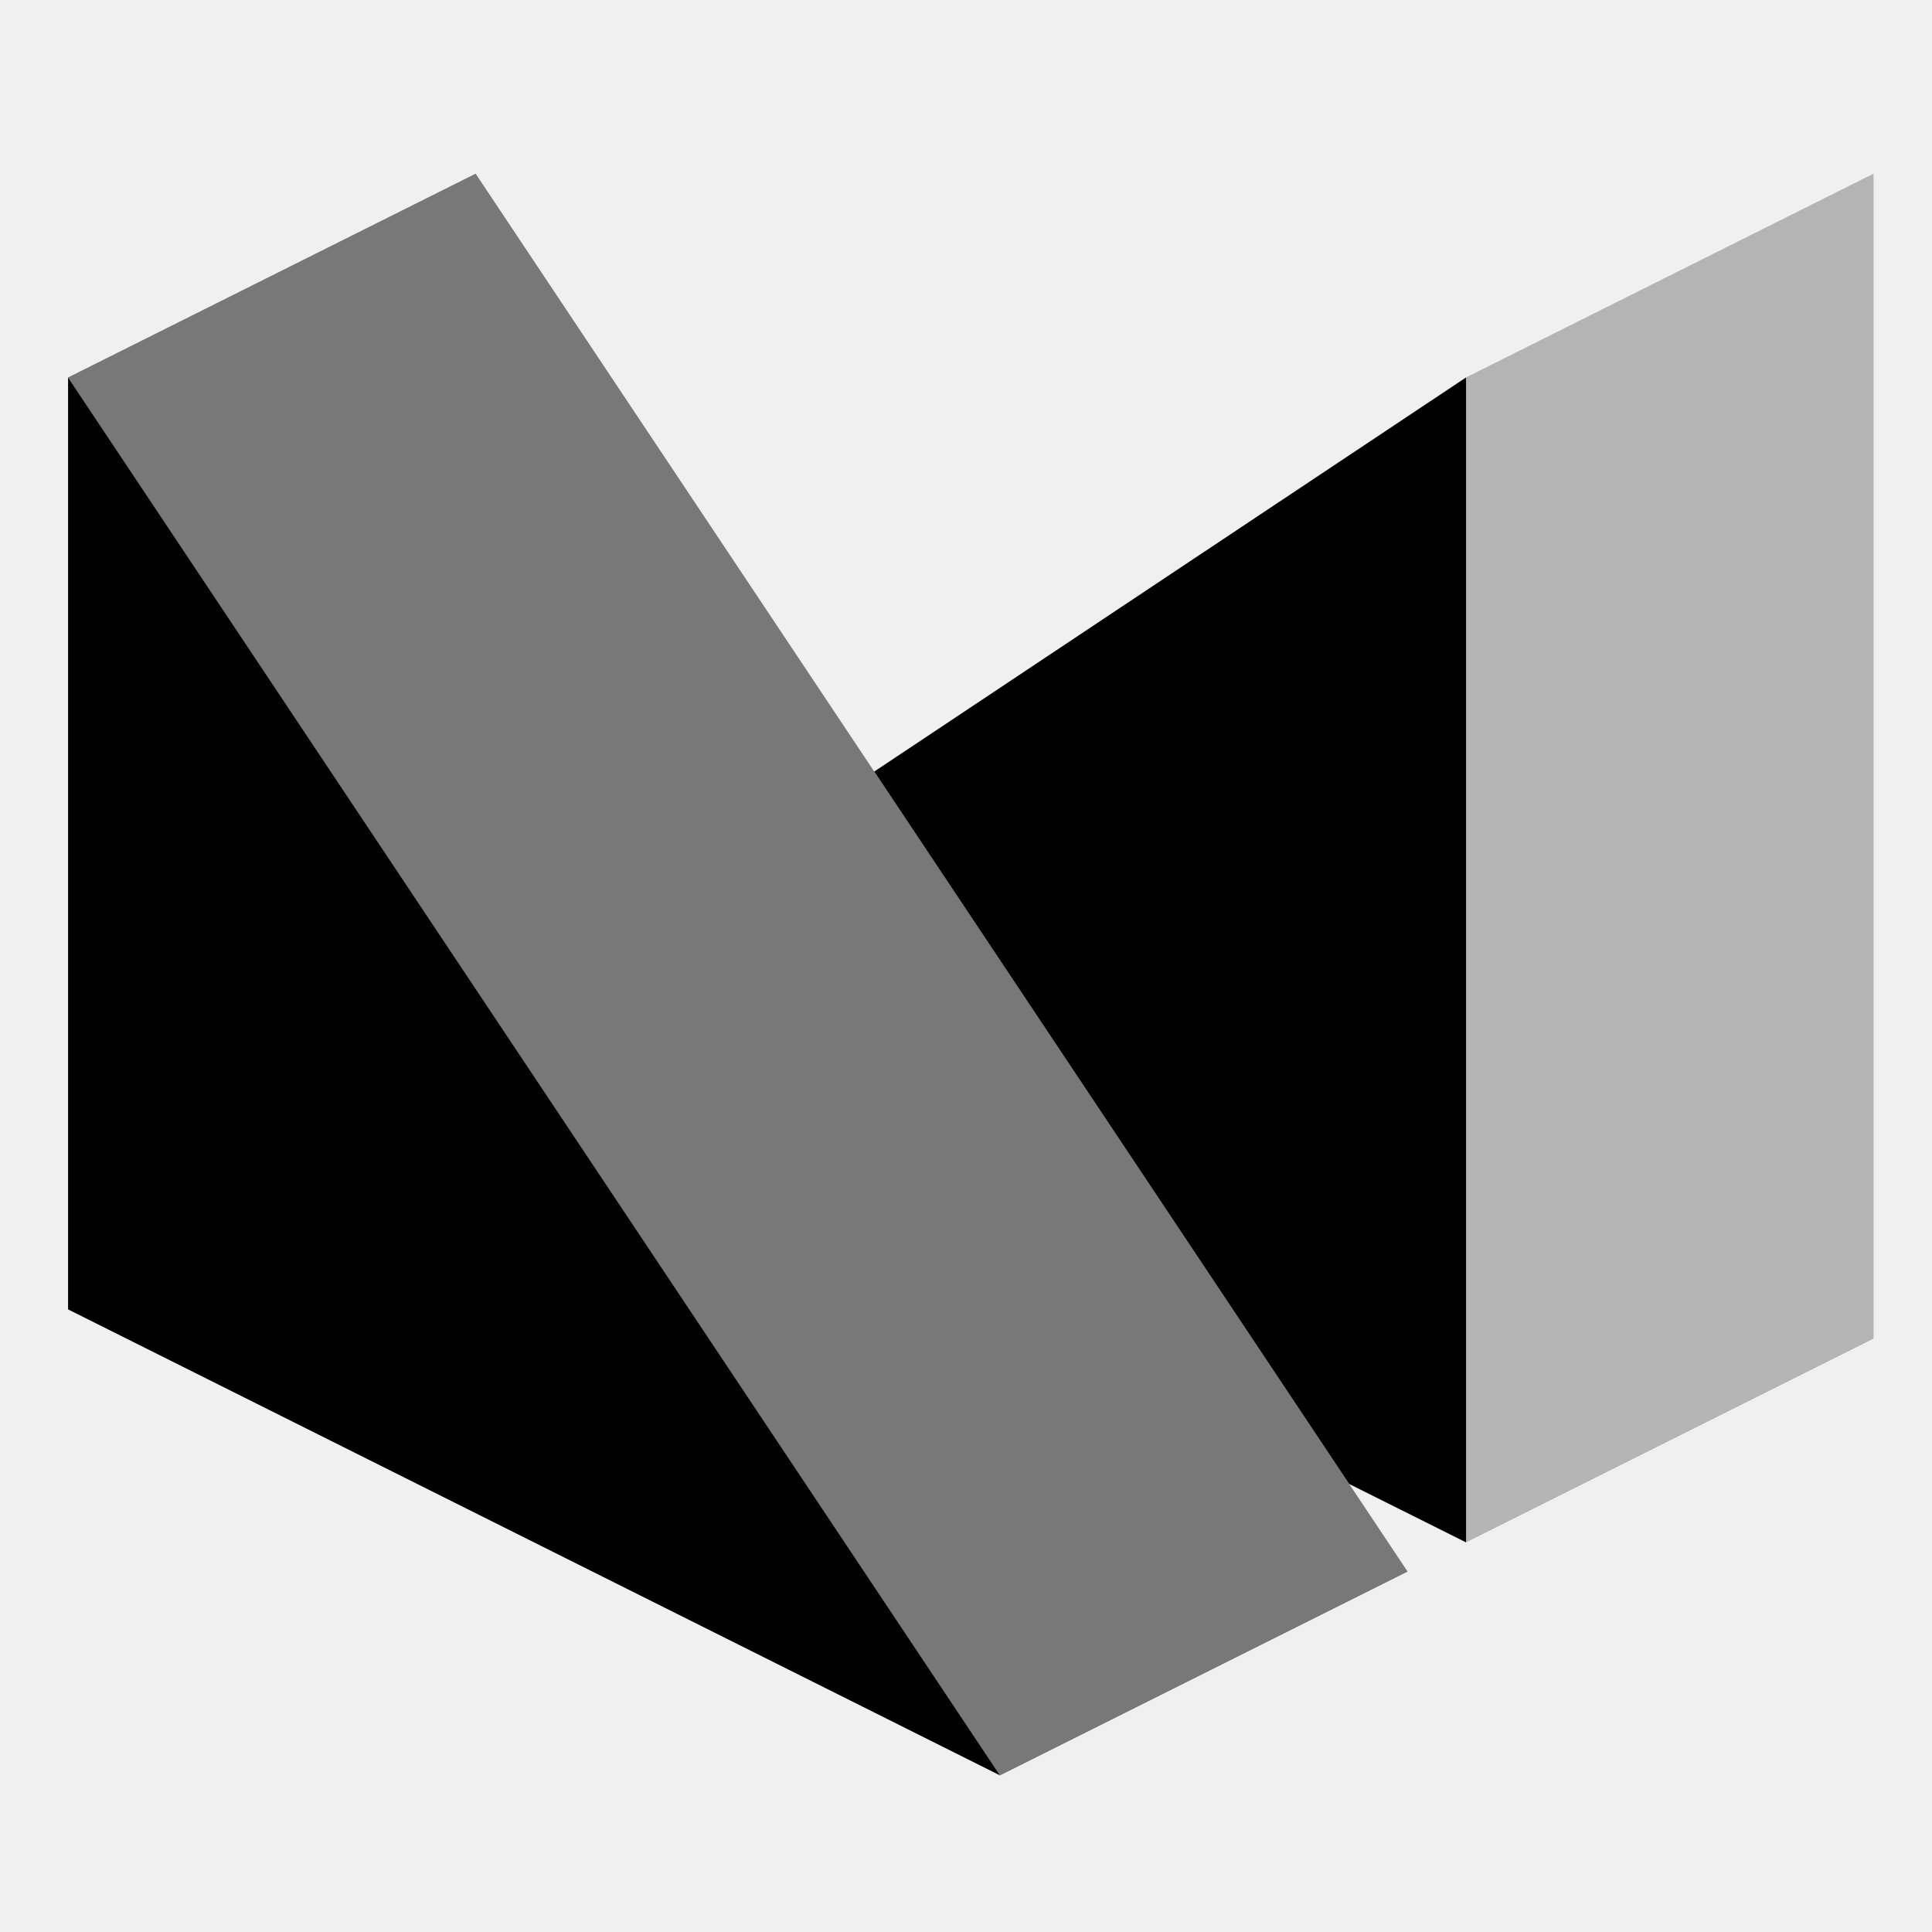
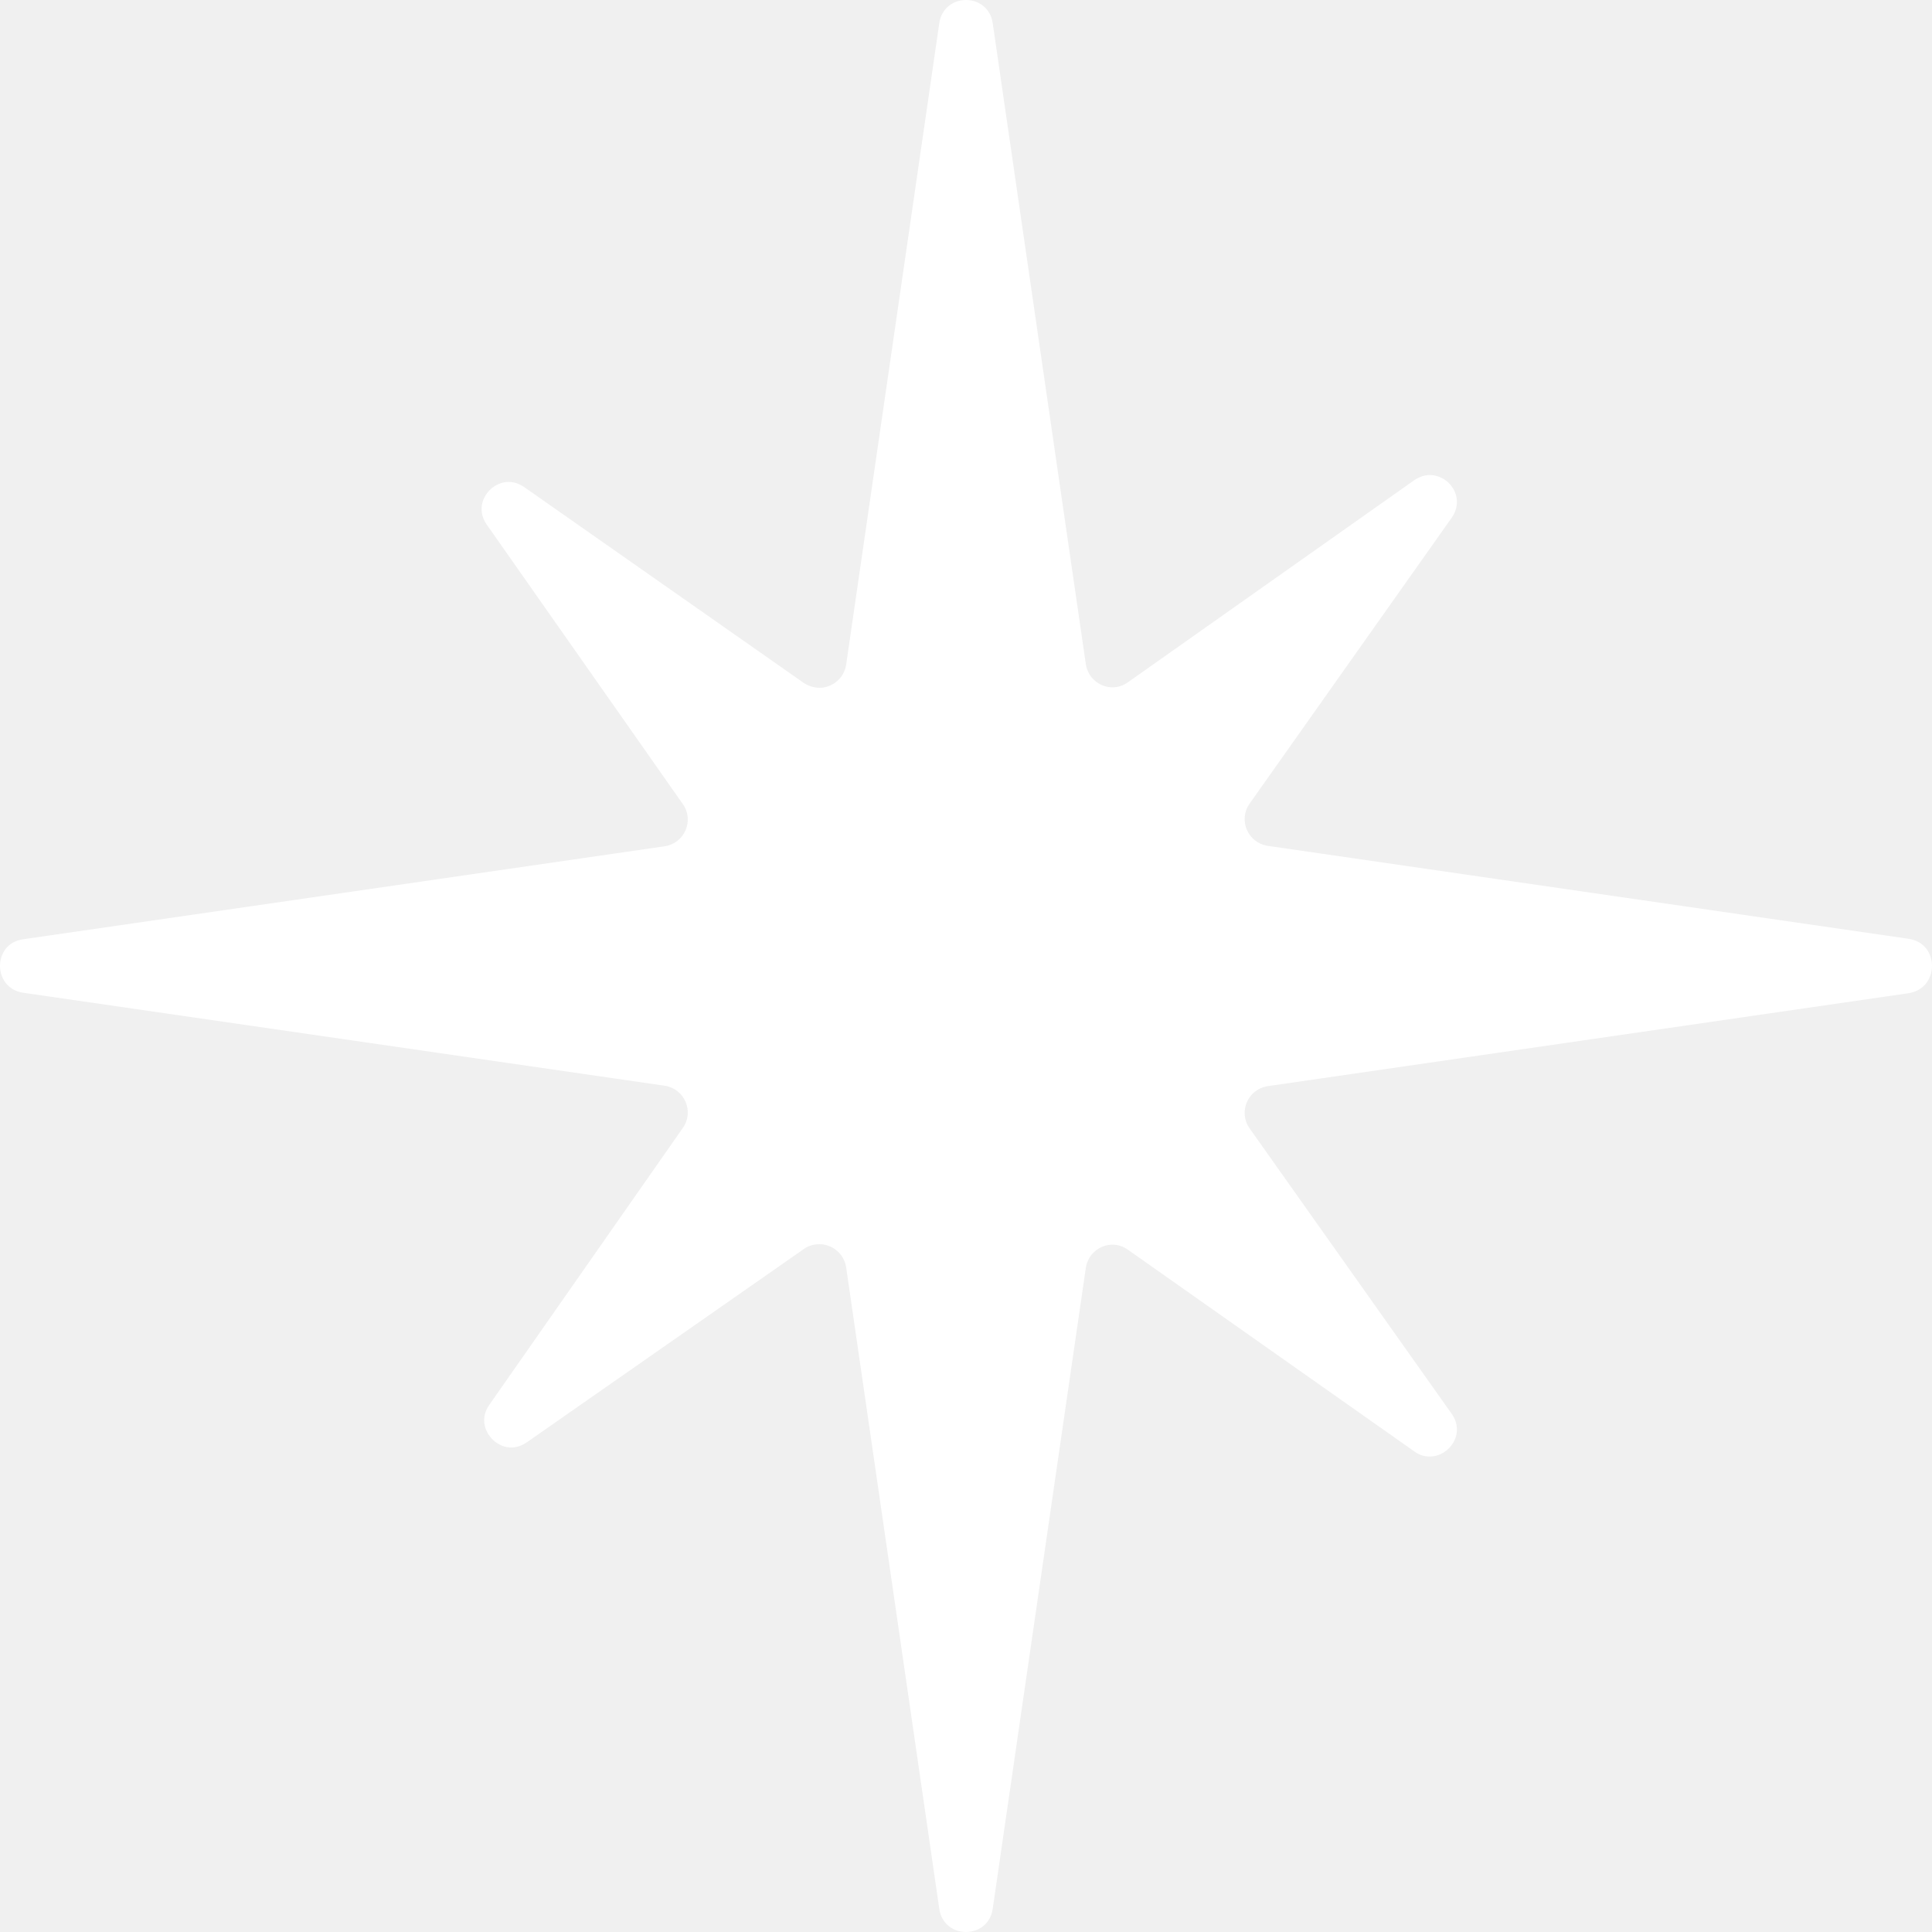
- <svg xmlns="http://www.w3.org/2000/svg" viewBox="0 0 89 89">
-   <path d="M3.136,17.387l0,42.932l42.932,21.467l-42.932,-64.399Z" />
-   <path d="M21.91,8l42.933,64.398l-18.775,9.388l-42.932,-64.399l18.774,-9.387Z" style="fill-opacity: 0.5" />
-   <path d="M67.535,17.387l-27.262,18.156l21.878,32.818l5.384,2.691l0,-53.665Z" />
-   <path d="M67.535,17.387l0,53.666l18.774,-9.388l0,-53.665l-18.774,9.387Z" style="fill-opacity: 0.25" />
+ <svg xmlns="http://www.w3.org/2000/svg" width="400" height="400" viewBox="0 0 400 400" fill="none">
+   <path d="M395.248 194.382L262.465 175.123C258.36 174.499 256.307 169.773 258.717 166.384L300.569 107.178C303.425 103.076 300.123 98.35 296.018 98.35C294.947 98.35 293.876 98.707 292.806 99.42L233.553 141.239C232.571 141.953 231.411 142.309 230.34 142.309C227.753 142.309 225.254 140.437 224.808 137.495L205.533 4.815C205.086 1.605 202.499 0 200 0C197.501 0 194.914 1.605 194.467 4.815L175.192 137.584C174.746 140.526 172.247 142.399 169.66 142.399C168.589 142.399 167.429 142.042 166.447 141.418L108.533 100.847C107.462 100.134 106.392 99.777 105.321 99.777C101.305 99.777 97.914 104.503 100.77 108.605L141.371 166.474C143.781 169.862 141.729 174.588 137.624 175.212L4.752 194.472C-1.584 195.363 -1.584 204.547 4.752 205.528L137.624 224.788C141.729 225.412 143.781 230.138 141.371 233.527L101.305 290.86C98.449 294.873 101.84 299.688 105.856 299.688C106.927 299.688 107.997 299.331 109.068 298.618L166.447 258.582C167.429 257.869 168.589 257.602 169.66 257.602C172.247 257.602 174.746 259.474 175.192 262.416L194.467 395.185C194.914 398.395 197.501 400 200 400C202.499 400 205.086 398.395 205.533 395.185L224.808 262.506C225.254 259.563 227.753 257.691 230.34 257.691C231.411 257.691 232.571 258.047 233.553 258.761L292.806 300.491C293.876 301.293 294.947 301.561 296.018 301.561C300.123 301.561 303.425 296.745 300.569 292.733L258.717 233.616C256.307 230.228 258.36 225.502 262.465 224.877L395.248 205.618C401.584 204.548 401.584 195.363 395.248 194.382Z" fill="white" />
</svg>
